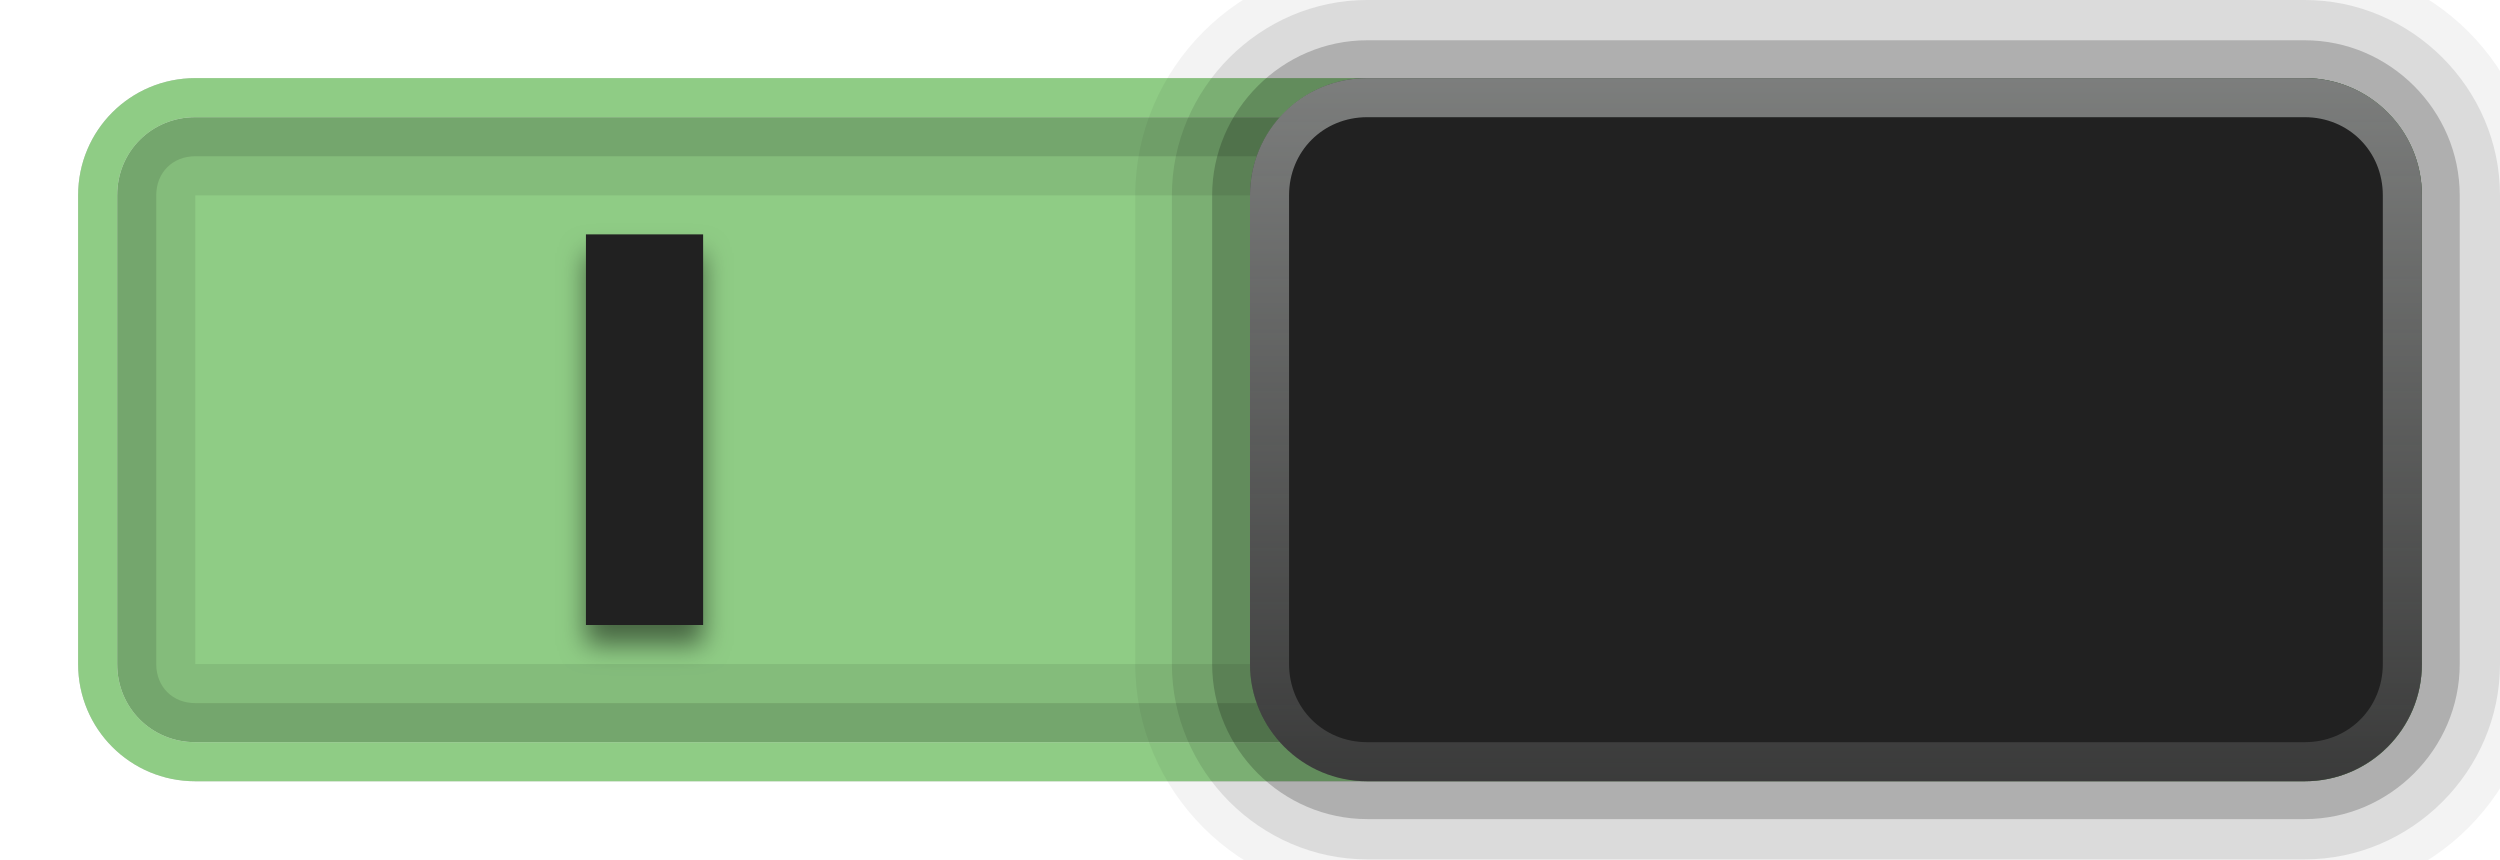
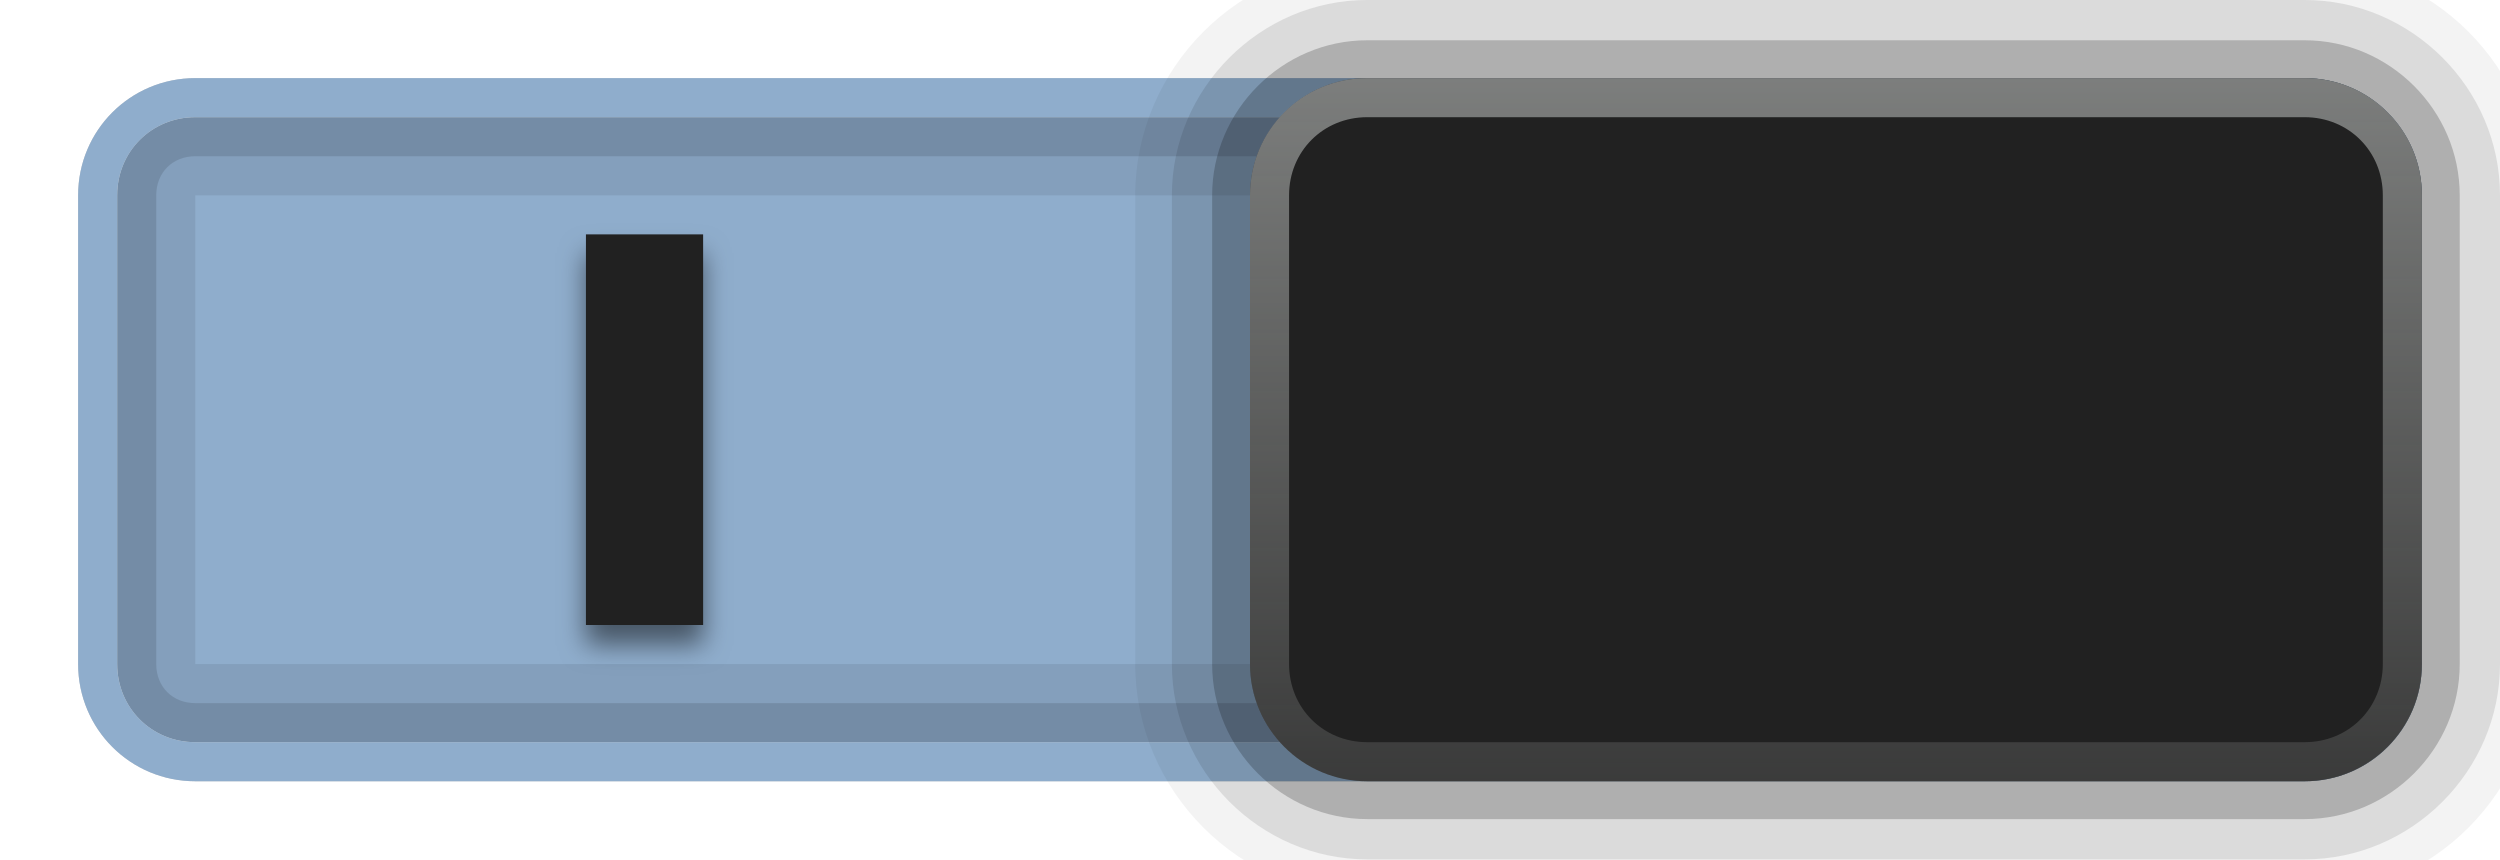
<svg xmlns="http://www.w3.org/2000/svg" xmlns:xlink="http://www.w3.org/1999/xlink" version="1.1" width="64" height="22" id="svg3273">
  <defs id="defs3275">
    <linearGradient id="linearGradient3988">
      <stop id="stop3990" offset="0" style="stop-color:#000000;stop-opacity:1;" />
      <stop style="stop-color:#000000;stop-opacity:0.706;" offset="0.6" id="stop3997" />
      <stop id="stop3993" offset="1" style="stop-color:#000000;stop-opacity:0;" />
    </linearGradient>
    <linearGradient id="linearGradient3976">
      <stop style="stop-color:#ffffff;stop-opacity:1;" offset="0" id="stop3978" />
      <stop id="stop3995" offset="0.6" style="stop-color:#ffffff;stop-opacity:0.706;" />
      <stop style="stop-color:#ffffff;stop-opacity:0;" offset="1" id="stop3980" />
    </linearGradient>
    <linearGradient id="linearGradient4137">
      <stop style="stop-color:#000000;stop-opacity:0.706;" offset="0" id="stop4139" />
      <stop style="stop-color:#000000;stop-opacity:0.235;" offset="1" id="stop4141" />
    </linearGradient>
    <linearGradient id="linearGradient4114">
      <stop id="stop4116" style="stop-color:#ffffff;stop-opacity:0.078;" offset="0" />
      <stop id="stop4118" style="stop-color:#ffffff;stop-opacity:0.275;" offset="1" />
    </linearGradient>
    <linearGradient id="linearGradient3985">
      <stop style="stop-color:#ffffff;stop-opacity:1;" offset="0" id="stop3987" />
      <stop style="stop-color:#ffffff;stop-opacity:0;" offset="1" id="stop3989" />
    </linearGradient>
    <linearGradient id="linearGradient3938">
      <stop style="stop-color:#b4b4b4;stop-opacity:1;" offset="0" id="stop3940" />
      <stop style="stop-color:#dcdcdc;stop-opacity:1;" offset="1" id="stop3942" />
    </linearGradient>
    <linearGradient id="linearGradient3892">
      <stop style="stop-color:#000000;stop-opacity:1;" offset="0" id="stop3894" />
      <stop style="stop-color:#000000;stop-opacity:0.42;" offset="1" id="stop3896" />
    </linearGradient>
    <linearGradient id="linearGradient3866">
      <stop offset="0" style="stop-color:#c3c3c3;stop-opacity:1;" id="stop3868" />
      <stop offset="1" style="stop-color:#636363;stop-opacity:1;" id="stop3870" />
    </linearGradient>
    <linearGradient id="linearGradient4063">
      <stop id="stop4065" style="stop-color:#353535;stop-opacity:1" offset="0" />
      <stop id="stop4067" style="stop-color:#47586e;stop-opacity:1" offset="1" />
    </linearGradient>
    <linearGradient id="linearGradient3990">
      <stop id="stop3992" style="stop-color:#ffffff;stop-opacity:1" offset="0" />
      <stop id="stop3994" style="stop-color:#ffffff;stop-opacity:0" offset="1" />
    </linearGradient>
    <linearGradient id="linearGradient3984">
      <stop id="stop3986" style="stop-color:#313131;stop-opacity:1" offset="0" />
      <stop id="stop3988" style="stop-color:#5e5e5e;stop-opacity:1" offset="1" />
    </linearGradient>
    <linearGradient id="linearGradient4095">
      <stop id="stop4097" style="stop-color:#131313;stop-opacity:1" offset="0" />
      <stop id="stop4099" style="stop-color:#131313;stop-opacity:0" offset="1" />
    </linearGradient>
    <linearGradient x1="17.371" y1="1.495" x2="17.307" y2="4.807" id="linearGradient4561" xlink:href="#linearGradient3990" gradientUnits="userSpaceOnUse" gradientTransform="translate(-64,0)" />
    <linearGradient x1="-47.059" y1="20.15" x2="-46.979" y2="1.018" id="linearGradient4568" xlink:href="#linearGradient3984" gradientUnits="userSpaceOnUse" gradientTransform="matrix(0.9757771,0,0,0.9862853,-0.651405,0.09987579)" />
    <linearGradient x1="-17.785" y1="9.826" x2="-11.504" y2="9.602" id="linearGradient4572" xlink:href="#linearGradient4095" gradientUnits="userSpaceOnUse" gradientTransform="matrix(0.8879773,0,0,0.879022,-19.10437,2.334691)" />
    <linearGradient x1="40.625" y1="20.688" x2="40.812" y2="10.5" id="linearGradient4576" xlink:href="#linearGradient4063" gradientUnits="userSpaceOnUse" gradientTransform="translate(-64,0)" />
    <linearGradient x1="-17.785" y1="9.826" x2="-11.504" y2="9.602" id="linearGradient4101" xlink:href="#linearGradient4095-3" gradientUnits="userSpaceOnUse" gradientTransform="matrix(0.8879773,0,0,0.879022,-19.10437,2.334691)" />
    <linearGradient x1="-47.059" y1="20.15" x2="-46.979" y2="1.018" id="linearGradient4060" xlink:href="#linearGradient4054-9" gradientUnits="userSpaceOnUse" gradientTransform="matrix(0.9757771,0,0,0.9862853,-0.6514049,0.09987579)" />
    <linearGradient id="linearGradient4054-9">
      <stop id="stop4056-6" style="stop-color:#cdcdcd;stop-opacity:1" offset="0" />
      <stop id="stop4058-4" style="stop-color:#f9f9f9;stop-opacity:1" offset="1" />
    </linearGradient>
    <linearGradient id="linearGradient4095-3">
      <stop id="stop4097-1" style="stop-color:#131313;stop-opacity:1" offset="0" />
      <stop id="stop4099-8" style="stop-color:#131313;stop-opacity:0" offset="1" />
    </linearGradient>
    <linearGradient x1="-47.059" y1="20.15" x2="-46.979" y2="1.018" id="linearGradient4868" xlink:href="#linearGradient4054-9" gradientUnits="userSpaceOnUse" gradientTransform="matrix(0.9757771,0,0,0.9862853,-3.026407,-27.65715)" />
    <linearGradient x1="-17.785" y1="9.826" x2="-11.504" y2="9.602" id="linearGradient4872" xlink:href="#linearGradient4095-3" gradientUnits="userSpaceOnUse" gradientTransform="matrix(0.8879773,0,0,0.879022,-21.47937,-25.42233)" />
    <linearGradient x1="17.371" y1="1.495" x2="17.307" y2="4.807" id="linearGradient4909" xlink:href="#linearGradient3990" gradientUnits="userSpaceOnUse" gradientTransform="translate(-64,0)" />
    <linearGradient x1="-47.059" y1="20.15" x2="-46.979" y2="1.018" id="linearGradient4916" xlink:href="#linearGradient3984" gradientUnits="userSpaceOnUse" gradientTransform="matrix(0.9757771,0,0,0.9862853,-0.651405,0.09987579)" />
    <linearGradient x1="-17.785" y1="9.826" x2="-11.504" y2="9.602" id="linearGradient4920" xlink:href="#linearGradient4095" gradientUnits="userSpaceOnUse" gradientTransform="matrix(0.8879773,0,0,0.879022,-19.10437,2.334691)" />
    <linearGradient x1="40.625" y1="20.688" x2="40.812" y2="10.5" id="linearGradient4924" xlink:href="#linearGradient4063" gradientUnits="userSpaceOnUse" gradientTransform="translate(-64,0)" />
    <clipPath clipPathUnits="userSpaceOnUse" id="clipPath3876">
      <rect width="64" height="20" rx="2.5" ry="2.5" x="-64" y="1" id="rect3878" style="color:#000000;fill:#ff00ff;fill-opacity:1;stroke:none;stroke-width:1;marker:none;visibility:visible;display:inline;overflow:visible;enable-background:accumulate" />
    </clipPath>
    <linearGradient xlink:href="#linearGradient3892" id="linearGradient3898" x1="-46" y1="1" x2="-46" y2="21" gradientUnits="userSpaceOnUse" />
    <linearGradient xlink:href="#linearGradient4114" id="linearGradient3086" gradientUnits="userSpaceOnUse" gradientTransform="translate(-64.5,-20.49999)" x1="40.812" y1="19.5" x2="40.812" y2="-0.5" />
    <clipPath clipPathUnits="userSpaceOnUse" id="clipPath3097">
      <rect y="-2" x="-8" height="27" width="48" id="rect3099" style="opacity:0.25;color:#000000;fill:#ff00ff;fill-opacity:1;fill-rule:nonzero;stroke:none;stroke-width:2;marker:none;visibility:visible;display:inline;overflow:visible;enable-background:accumulate" />
    </clipPath>
    <linearGradient xlink:href="#linearGradient3985" id="linearGradient3072" gradientUnits="userSpaceOnUse" gradientTransform="translate(40,0)" x1="45" y1="2" x2="45" y2="29" />
    <linearGradient xlink:href="#linearGradient3938" id="linearGradient3075" gradientUnits="userSpaceOnUse" x1="48" y1="21" x2="48" y2="2" />
    <linearGradient xlink:href="#linearGradient3990" id="linearGradient3851" x1="41" y1="1" x2="41" y2="28" gradientUnits="userSpaceOnUse" />
    <linearGradient xlink:href="#linearGradient3938" id="linearGradient3855" gradientUnits="userSpaceOnUse" x1="48" y1="21" x2="48" y2="2" gradientTransform="translate(-3,0)" />
    <linearGradient xlink:href="#linearGradient3938" id="linearGradient3859" gradientUnits="userSpaceOnUse" x1="48" y1="21" x2="48" y2="2" />
    <radialGradient xlink:href="#linearGradient3976" id="radialGradient3982" cx="42.5" cy="11" fx="42.5" fy="11" r="0.5" gradientTransform="matrix(11,0,0,10,-423,-99)" gradientUnits="userSpaceOnUse" />
    <radialGradient xlink:href="#linearGradient3988" id="radialGradient3986" gradientUnits="userSpaceOnUse" gradientTransform="matrix(11,0,0,10,-424,-99)" cx="42.5" cy="11" fx="42.5" fy="11" r="0.5" />
    <radialGradient xlink:href="#linearGradient3976" id="radialGradient4003" gradientUnits="userSpaceOnUse" gradientTransform="matrix(11,0,0,10,-419,-99)" cx="42.5" cy="11" fx="42.5" fy="11" r="0.5" />
    <radialGradient xlink:href="#linearGradient3988" id="radialGradient4005" gradientUnits="userSpaceOnUse" gradientTransform="matrix(11,0,0,10,-420,-99)" cx="42.5" cy="11" fx="42.5" fy="11" r="0.5" />
    <radialGradient xlink:href="#linearGradient3976" id="radialGradient4011" gradientUnits="userSpaceOnUse" gradientTransform="matrix(11,0,0,10,-415,-99)" cx="42.5" cy="11" fx="42.5" fy="11" r="0.5" />
    <radialGradient xlink:href="#linearGradient3988" id="radialGradient4013" gradientUnits="userSpaceOnUse" gradientTransform="matrix(11,0,0,10,-416,-99)" cx="42.5" cy="11" fx="42.5" fy="11" r="0.5" />
    <linearGradient xlink:href="#linearGradient3985-3" id="linearGradient4074" gradientUnits="userSpaceOnUse" gradientTransform="matrix(1,0,0,-1,-32,21)" x1="48" y1="21" x2="48" y2="-4" />
    <linearGradient id="linearGradient3985-3">
      <stop style="stop-color:#ffffff;stop-opacity:1;" offset="0" id="stop3987-1" />
      <stop style="stop-color:#ffffff;stop-opacity:0;" offset="1" id="stop3989-8" />
    </linearGradient>
    <radialGradient xlink:href="#linearGradient3988-1" id="radialGradient4013-0" gradientUnits="userSpaceOnUse" gradientTransform="matrix(11,0,0,10,-512,-99)" cx="42.5" cy="11" fx="42.5" fy="11" r="0.5" />
    <linearGradient id="linearGradient3988-1">
      <stop id="stop3990-7" offset="0" style="stop-color:#000000;stop-opacity:1;" />
      <stop style="stop-color:#000000;stop-opacity:0.706;" offset="0.6" id="stop3997-9" />
      <stop id="stop3993-1" offset="1" style="stop-color:#000000;stop-opacity:0;" />
    </linearGradient>
    <radialGradient xlink:href="#linearGradient3976-3" id="radialGradient4011-0" gradientUnits="userSpaceOnUse" gradientTransform="matrix(11,0,0,10,-511,-99)" cx="42.5" cy="11" fx="42.5" fy="11" r="0.5" />
    <linearGradient id="linearGradient3976-3">
      <stop style="stop-color:#ffffff;stop-opacity:1;" offset="0" id="stop3978-5" />
      <stop id="stop3995-9" offset="0.6" style="stop-color:#ffffff;stop-opacity:0.706;" />
      <stop style="stop-color:#ffffff;stop-opacity:0;" offset="1" id="stop3980-4" />
    </linearGradient>
    <radialGradient xlink:href="#linearGradient3988-1" id="radialGradient4005-8" gradientUnits="userSpaceOnUse" gradientTransform="matrix(11,0,0,10,-516,-99)" cx="42.5" cy="11" fx="42.5" fy="11" r="0.5" />
    <linearGradient id="linearGradient4101-4">
      <stop id="stop4103" offset="0" style="stop-color:#000000;stop-opacity:1;" />
      <stop style="stop-color:#000000;stop-opacity:0.706;" offset="0.6" id="stop4105" />
      <stop id="stop4107" offset="1" style="stop-color:#000000;stop-opacity:0;" />
    </linearGradient>
    <radialGradient xlink:href="#linearGradient3976-3" id="radialGradient4003-6" gradientUnits="userSpaceOnUse" gradientTransform="matrix(11,0,0,10,-451,-100)" cx="42.5" cy="11" fx="42.5" fy="11" r="0.5" />
    <linearGradient id="linearGradient4110">
      <stop style="stop-color:#ffffff;stop-opacity:1;" offset="0" id="stop4112" />
      <stop id="stop4114" offset="0.6" style="stop-color:#ffffff;stop-opacity:0.706;" />
      <stop style="stop-color:#ffffff;stop-opacity:0;" offset="1" id="stop4116-9" />
    </linearGradient>
    <radialGradient xlink:href="#linearGradient3988-1" id="radialGradient3986-2" gradientUnits="userSpaceOnUse" gradientTransform="matrix(11,0,0,10,-520,-99)" cx="42.5" cy="11" fx="42.5" fy="11" r="0.5" />
    <linearGradient id="linearGradient4119">
      <stop id="stop4121" offset="0" style="stop-color:#000000;stop-opacity:1;" />
      <stop style="stop-color:#000000;stop-opacity:0.706;" offset="0.6" id="stop4123" />
      <stop id="stop4125" offset="1" style="stop-color:#000000;stop-opacity:0;" />
    </linearGradient>
    <radialGradient r="0.5" fy="11" fx="42.5" cy="11" cx="42.5" gradientTransform="matrix(11,0,0,10,-455,-100)" gradientUnits="userSpaceOnUse" id="radialGradient4077" xlink:href="#linearGradient3976-3" />
    <linearGradient id="linearGradient4128">
      <stop style="stop-color:#ffffff;stop-opacity:1;" offset="0" id="stop4130" />
      <stop id="stop4132" offset="0.6" style="stop-color:#ffffff;stop-opacity:0.706;" />
      <stop style="stop-color:#ffffff;stop-opacity:0;" offset="1" id="stop4134" />
    </linearGradient>
    <linearGradient y2="39" x2="41" y1="1" x1="41" gradientUnits="userSpaceOnUse" id="linearGradient3077-4" xlink:href="#linearGradient4095-9" gradientTransform="matrix(1,0,0,-1,-32,21)" />
    <linearGradient id="linearGradient4095-9">
      <stop id="stop4097-0" style="stop-color:#131313;stop-opacity:1" offset="0" />
      <stop id="stop4099-3" style="stop-color:#131313;stop-opacity:0" offset="1" />
    </linearGradient>
    <linearGradient xlink:href="#linearGradient3938-0" id="linearGradient3128" gradientUnits="userSpaceOnUse" gradientTransform="translate(-32,0)" x1="48" y1="21" x2="48" y2="2" />
    <linearGradient id="linearGradient3938-0">
      <stop style="stop-color:#a0a0a0;stop-opacity:1;" offset="0" id="stop3940-3" />
      <stop style="stop-color:#dcdcdc;stop-opacity:1;" offset="1" id="stop3942-3" />
    </linearGradient>
    <linearGradient y2="2" x2="48" y1="21" x1="48" gradientTransform="translate(-32,-1)" gradientUnits="userSpaceOnUse" id="linearGradient4156" xlink:href="#linearGradient3938-0" />
    <linearGradient xlink:href="#linearGradient3938-0" id="linearGradient4075" gradientUnits="userSpaceOnUse" gradientTransform="translate(-96,0)" x1="48" y1="21" x2="48" y2="2" />
    <linearGradient xlink:href="#linearGradient4095-9" id="linearGradient4077" gradientUnits="userSpaceOnUse" gradientTransform="matrix(-1,0,0,-1,96,22)" x1="41" y1="1" x2="41" y2="39" />
    <radialGradient xlink:href="#linearGradient3976-3" id="radialGradient4079" gradientUnits="userSpaceOnUse" gradientTransform="matrix(11,0,0,10,-519,-99)" cx="42.5" cy="11" fx="42.5" fy="11" r="0.5" />
    <radialGradient xlink:href="#linearGradient3976-3" id="radialGradient4081" gradientUnits="userSpaceOnUse" gradientTransform="matrix(11,0,0,10,-515,-99)" cx="42.5" cy="11" fx="42.5" fy="11" r="0.5" />
    <linearGradient xlink:href="#linearGradient3985-3" id="linearGradient4083" gradientUnits="userSpaceOnUse" gradientTransform="matrix(-1,0,0,-1,96,22)" x1="48" y1="21" x2="48" y2="-4" />
    <linearGradient xlink:href="#linearGradient3985-3-0" id="linearGradient4083-0" gradientUnits="userSpaceOnUse" gradientTransform="matrix(-1,0,0,-1,96,22)" x1="48" y1="21" x2="48" y2="-4" />
    <linearGradient id="linearGradient3985-3-0">
      <stop style="stop-color:#ffffff;stop-opacity:1;" offset="0" id="stop3987-1-2" />
      <stop style="stop-color:#ffffff;stop-opacity:0;" offset="1" id="stop3989-8-2" />
    </linearGradient>
    <radialGradient xlink:href="#linearGradient3988-1-4" id="radialGradient4013-0-2" gradientUnits="userSpaceOnUse" gradientTransform="matrix(11,0,0,10,-416,-99)" cx="42.5" cy="11" fx="42.5" fy="11" r="0.5" />
    <linearGradient id="linearGradient3988-1-4">
      <stop id="stop3990-7-7" offset="0" style="stop-color:#000000;stop-opacity:1;" />
      <stop style="stop-color:#000000;stop-opacity:0.706;" offset="0.6" id="stop3997-9-9" />
      <stop id="stop3993-1-8" offset="1" style="stop-color:#000000;stop-opacity:0;" />
    </linearGradient>
    <radialGradient xlink:href="#linearGradient3976-3-4" id="radialGradient4011-0-5" gradientUnits="userSpaceOnUse" gradientTransform="matrix(11,0,0,10,-415,-99)" cx="42.5" cy="11" fx="42.5" fy="11" r="0.5" />
    <linearGradient id="linearGradient3976-3-4">
      <stop style="stop-color:#ffffff;stop-opacity:1;" offset="0" id="stop3978-5-7" />
      <stop id="stop3995-9-8" offset="0.6" style="stop-color:#ffffff;stop-opacity:0.706;" />
      <stop style="stop-color:#ffffff;stop-opacity:0;" offset="1" id="stop3980-4-6" />
    </linearGradient>
    <radialGradient xlink:href="#linearGradient3988-1-4" id="radialGradient4005-8-0" gradientUnits="userSpaceOnUse" gradientTransform="matrix(11,0,0,10,-420,-99)" cx="42.5" cy="11" fx="42.5" fy="11" r="0.5" />
    <linearGradient id="linearGradient4110-0">
      <stop id="stop4112-6" offset="0" style="stop-color:#000000;stop-opacity:1;" />
      <stop style="stop-color:#000000;stop-opacity:0.706;" offset="0.6" id="stop4114-4" />
      <stop id="stop4116-3" offset="1" style="stop-color:#000000;stop-opacity:0;" />
    </linearGradient>
    <radialGradient xlink:href="#linearGradient3976-3-4" id="radialGradient4081-7" gradientUnits="userSpaceOnUse" gradientTransform="matrix(11,0,0,10,-419,-99)" cx="42.5" cy="11" fx="42.5" fy="11" r="0.5" />
    <linearGradient id="linearGradient4119-5">
      <stop style="stop-color:#ffffff;stop-opacity:1;" offset="0" id="stop4121-8" />
      <stop id="stop4123-1" offset="0.6" style="stop-color:#ffffff;stop-opacity:0.706;" />
      <stop style="stop-color:#ffffff;stop-opacity:0;" offset="1" id="stop4125-0" />
    </linearGradient>
    <radialGradient xlink:href="#linearGradient3988-1-4" id="radialGradient3986-2-9" gradientUnits="userSpaceOnUse" gradientTransform="matrix(11,0,0,10,-424,-99)" cx="42.5" cy="11" fx="42.5" fy="11" r="0.5" />
    <linearGradient id="linearGradient4128-3">
      <stop id="stop4130-0" offset="0" style="stop-color:#000000;stop-opacity:1;" />
      <stop style="stop-color:#000000;stop-opacity:0.706;" offset="0.6" id="stop4132-2" />
      <stop id="stop4134-6" offset="1" style="stop-color:#000000;stop-opacity:0;" />
    </linearGradient>
    <radialGradient xlink:href="#linearGradient3976-3-4" id="radialGradient4079-4" gradientUnits="userSpaceOnUse" gradientTransform="matrix(11,0,0,10,-423,-99)" cx="42.5" cy="11" fx="42.5" fy="11" r="0.5" />
    <linearGradient id="linearGradient4137-3">
      <stop style="stop-color:#ffffff;stop-opacity:1;" offset="0" id="stop4139-8" />
      <stop id="stop4141-6" offset="0.6" style="stop-color:#ffffff;stop-opacity:0.706;" />
      <stop style="stop-color:#ffffff;stop-opacity:0;" offset="1" id="stop4143" />
    </linearGradient>
    <linearGradient xlink:href="#linearGradient4095-9-0" id="linearGradient4077-7" gradientUnits="userSpaceOnUse" gradientTransform="matrix(-1,0,0,-1,96,22)" x1="41" y1="1" x2="41" y2="39" />
    <linearGradient id="linearGradient4095-9-0">
      <stop id="stop4097-0-8" style="stop-color:#131313;stop-opacity:1" offset="0" />
      <stop id="stop4099-3-1" style="stop-color:#131313;stop-opacity:0" offset="1" />
    </linearGradient>
    <linearGradient xlink:href="#linearGradient3938-0-8" id="linearGradient4075-9" gradientUnits="userSpaceOnUse" gradientTransform="translate(-96,0)" x1="48" y1="21" x2="48" y2="2" />
    <linearGradient id="linearGradient3938-0-8">
      <stop style="stop-color:#a0a0a0;stop-opacity:1;" offset="0" id="stop3940-3-1" />
      <stop style="stop-color:#dcdcdc;stop-opacity:1;" offset="1" id="stop3942-3-6" />
    </linearGradient>
    <linearGradient y2="2" x2="48" y1="21" x1="48" gradientTransform="translate(-96,0)" gradientUnits="userSpaceOnUse" id="linearGradient4165" xlink:href="#linearGradient3938-0-8" />
    <linearGradient xlink:href="#linearGradient3938-9" id="linearGradient3944" x1="48" y1="21" x2="48" y2="2" gradientUnits="userSpaceOnUse" />
    <linearGradient id="linearGradient3938-9">
      <stop style="stop-color:#b4b4b4;stop-opacity:1;" offset="0" id="stop3940-1" />
      <stop style="stop-color:#dcdcdc;stop-opacity:1;" offset="1" id="stop3942-7" />
    </linearGradient>
    <linearGradient xlink:href="#linearGradient3985-5" id="linearGradient3991" x1="45" y1="2" x2="45" y2="29" gradientUnits="userSpaceOnUse" gradientTransform="translate(40,0)" />
    <linearGradient id="linearGradient3985-5">
      <stop style="stop-color:#ffffff;stop-opacity:1;" offset="0" id="stop3987-7" />
      <stop style="stop-color:#ffffff;stop-opacity:0;" offset="1" id="stop3989-6" />
    </linearGradient>
    <linearGradient xlink:href="#linearGradient4137-2" id="linearGradient4143" x1="48" y1="6" x2="48" y2="16" gradientUnits="userSpaceOnUse" />
    <linearGradient id="linearGradient4137-2">
      <stop style="stop-color:#000000;stop-opacity:0.706;" offset="0" id="stop4139-4" />
      <stop style="stop-color:#000000;stop-opacity:0.235;" offset="1" id="stop4141-2" />
    </linearGradient>
    <linearGradient xlink:href="#linearGradient4137-2" id="linearGradient4164" gradientUnits="userSpaceOnUse" x1="48" y1="6" x2="48" y2="16" />
    <linearGradient id="linearGradient3083">
      <stop style="stop-color:#000000;stop-opacity:0.706;" offset="0" id="stop3085" />
      <stop style="stop-color:#000000;stop-opacity:0.235;" offset="1" id="stop3087" />
    </linearGradient>
    <linearGradient xlink:href="#linearGradient4137-2" id="linearGradient4350" gradientUnits="userSpaceOnUse" x1="48" y1="6" x2="48" y2="16" gradientTransform="translate(0,30)" />
    <linearGradient xlink:href="#linearGradient4137-2" id="linearGradient4353" gradientUnits="userSpaceOnUse" x1="48" y1="6" x2="48" y2="16" gradientTransform="translate(0,30)" />
    <linearGradient xlink:href="#linearGradient3985-5" id="linearGradient4359" gradientUnits="userSpaceOnUse" gradientTransform="translate(40,0)" x1="45" y1="2" x2="45" y2="29" />
    <linearGradient xlink:href="#linearGradient3938-9" id="linearGradient4362" gradientUnits="userSpaceOnUse" x1="48" y1="21" x2="48" y2="2" />
    <linearGradient xlink:href="#linearGradient4114" id="linearGradient4371" gradientUnits="userSpaceOnUse" gradientTransform="translate(-64.5,-20.49999)" x1="40.812" y1="19.5" x2="40.812" y2="-0.5" />
    <filter color-interpolation-filters="sRGB" id="filter4199-9" x="-0.26" width="1.52" y="-0.078" height="1.156">
      <feGaussianBlur stdDeviation="0.325" id="feGaussianBlur4201-6" />
    </filter>
    <linearGradient xlink:href="#linearGradient3921-5" id="linearGradient4550" gradientUnits="userSpaceOnUse" gradientTransform="matrix(-1,0,0,-1,64.5,20.49999)" x1="40.812" y1="18.5" x2="40.812" y2="0.5" />
    <linearGradient id="linearGradient3921-5">
      <stop offset="0" style="stop-color:#ffffff;stop-opacity:0;" id="stop3923-6" />
      <stop offset="1" style="stop-color:#ffffff;stop-opacity:0.157;" id="stop3925-4" />
    </linearGradient>
    <linearGradient y2="0.5" x2="40.812" y1="18.5" x1="40.812" gradientTransform="matrix(-1,0,0,-1,64.5,20.49999)" gradientUnits="userSpaceOnUse" id="linearGradient4572-4" xlink:href="#linearGradient3921-5" />
    <linearGradient y2="0.5" x2="40.812" y1="18.5" x1="40.812" gradientTransform="matrix(-1,0,0,-1,64.5,20.49999)" gradientUnits="userSpaceOnUse" id="linearGradient4572-4-7" xlink:href="#linearGradient3921-5-9" />
    <linearGradient id="linearGradient3921-5-9">
-       <stop offset="0" style="stop-color:#8fcc85;stop-opacity:1;" id="stop3923-6-1" />
-       <stop offset="1" style="stop-color:#8fcc85;stop-opacity:1;" id="stop3925-4-6" />
+       <stop offset="0" style="stop-color:#8fadcc;stop-opacity:1;" id="stop3923-6-1" />
+       <stop offset="1" style="stop-color:#8fadcc;stop-opacity:1;" id="stop3925-4-6" />
    </linearGradient>
    <linearGradient y2="0.5" x2="40.812" y1="18.5" x1="40.812" gradientTransform="matrix(-1,0,0,-1,64.5,20.49999)" gradientUnits="userSpaceOnUse" id="linearGradient4443" xlink:href="#linearGradient3921-5-9" />
    <radialGradient xlink:href="#linearGradient3988-5-7" id="radialGradient4013-9-2" gradientUnits="userSpaceOnUse" gradientTransform="matrix(11,0,0,10,-417,-99)" cx="42.5" cy="11" fx="42.5" fy="11" r="0.5" />
    <linearGradient id="linearGradient3988-5-7">
      <stop id="stop3990-8-2" offset="0" style="stop-color:#000000;stop-opacity:1;" />
      <stop style="stop-color:#000000;stop-opacity:0.706;" offset="0.6" id="stop3997-5-7" />
      <stop id="stop3993-8-6" offset="1" style="stop-color:#000000;stop-opacity:0;" />
    </linearGradient>
    <radialGradient xlink:href="#linearGradient3976-2-0" id="radialGradient4011-7-2" gradientUnits="userSpaceOnUse" gradientTransform="matrix(11,0,0,10,-416,-99)" cx="42.5" cy="11" fx="42.5" fy="11" r="0.5" />
    <linearGradient id="linearGradient3976-2-0">
      <stop style="stop-color:#ffffff;stop-opacity:1;" offset="0" id="stop3978-8-5" />
      <stop id="stop3995-9-0" offset="0.6" style="stop-color:#ffffff;stop-opacity:0.706;" />
      <stop style="stop-color:#ffffff;stop-opacity:0;" offset="1" id="stop3980-6-1" />
    </linearGradient>
    <radialGradient xlink:href="#linearGradient3988-5-7" id="radialGradient4005-9-8" gradientUnits="userSpaceOnUse" gradientTransform="matrix(11,0,0,10,-421,-99)" cx="42.5" cy="11" fx="42.5" fy="11" r="0.5" />
    <linearGradient id="linearGradient4595">
      <stop id="stop4597" offset="0" style="stop-color:#000000;stop-opacity:1;" />
      <stop style="stop-color:#000000;stop-opacity:0.706;" offset="0.6" id="stop4599" />
      <stop id="stop4601" offset="1" style="stop-color:#000000;stop-opacity:0;" />
    </linearGradient>
    <radialGradient xlink:href="#linearGradient3976-2-0" id="radialGradient4003-1-6" gradientUnits="userSpaceOnUse" gradientTransform="matrix(11,0,0,10,-420,-99)" cx="42.5" cy="11" fx="42.5" fy="11" r="0.5" />
    <linearGradient id="linearGradient4604">
      <stop style="stop-color:#ffffff;stop-opacity:1;" offset="0" id="stop4606" />
      <stop id="stop4608" offset="0.6" style="stop-color:#ffffff;stop-opacity:0.706;" />
      <stop style="stop-color:#ffffff;stop-opacity:0;" offset="1" id="stop4610" />
    </linearGradient>
    <radialGradient xlink:href="#linearGradient3988-5-7" id="radialGradient3986-1-3" gradientUnits="userSpaceOnUse" gradientTransform="matrix(11,0,0,10,-425,-99)" cx="42.5" cy="11" fx="42.5" fy="11" r="0.5" />
    <linearGradient id="linearGradient4613">
      <stop id="stop4615" offset="0" style="stop-color:#000000;stop-opacity:1;" />
      <stop style="stop-color:#000000;stop-opacity:0.706;" offset="0.6" id="stop4617" />
      <stop id="stop4619" offset="1" style="stop-color:#000000;stop-opacity:0;" />
    </linearGradient>
    <radialGradient r="0.5" fy="11" fx="42.5" cy="11" cx="42.5" gradientTransform="matrix(11,0,0,10,-424,-99)" gradientUnits="userSpaceOnUse" id="radialGradient4077-8-1" xlink:href="#linearGradient3976-2-0" />
    <linearGradient id="linearGradient4622">
      <stop style="stop-color:#ffffff;stop-opacity:1;" offset="0" id="stop4624" />
      <stop id="stop4626" offset="0.6" style="stop-color:#ffffff;stop-opacity:0.706;" />
      <stop style="stop-color:#ffffff;stop-opacity:0;" offset="1" id="stop4628" />
    </linearGradient>
    <linearGradient y2="28" x2="41" y1="1" x1="41" gradientUnits="userSpaceOnUse" id="linearGradient3077-4-9-4" xlink:href="#linearGradient3990-9-4-5" gradientTransform="translate(-2,-1)" />
    <linearGradient id="linearGradient3990-9-4-5">
      <stop id="stop3992-5-7-1" style="stop-color:#c5c8c6;stop-opacity:1" offset="0" />
      <stop id="stop3994-0-8-2" style="stop-color:#c5c8c6;stop-opacity:0" offset="1" />
    </linearGradient>
    <linearGradient y2="2" x2="48" y1="21" x1="48" gradientTransform="translate(-2,-1)" gradientUnits="userSpaceOnUse" id="linearGradient3228-0" xlink:href="#linearGradient3938-4-7" />
    <linearGradient id="linearGradient3938-4-7">
      <stop style="stop-color:#212121;stop-opacity:1;" offset="0" id="stop3940-9-2" />
      <stop style="stop-color:#212121;stop-opacity:1;" offset="1" id="stop3942-9-2" />
    </linearGradient>
    <linearGradient xlink:href="#linearGradient3921-5-9" id="linearGradient4617" gradientUnits="userSpaceOnUse" gradientTransform="matrix(-1,0,0,-1,64.5,20.49999)" x1="40.812" y1="18.5" x2="40.812" y2="0.5" />
    <linearGradient xlink:href="#linearGradient3921-5-9" id="linearGradient4621" gradientUnits="userSpaceOnUse" gradientTransform="matrix(-1,0,0,-1,64.5,20.49999)" x1="40.812" y1="18.5" x2="40.812" y2="0.5" />
  </defs>
  <g id="layer1">
    <path style="color:#000000;fill:url(#linearGradient4621);fill-opacity:1;stroke:none;stroke-width:1;marker:none;visibility:visible;display:inline;overflow:visible;enable-background:accumulate" id="path4619" d="M 5,3 C 3.878,3 3,3.878 3,5 l 0,12 c 0,1.122 0.878,2 2,2 l 54,0 c 1.122,0 2,-0.878 2,-2 L 61,5 C 61,3.878 60.122,3 59,3 L 5,3 z" />
    <path style="opacity:0.08;color:#000000;fill:#000000;fill-opacity:1;stroke:none;stroke-width:1;marker:none;visibility:visible;display:inline;overflow:visible;enable-background:accumulate" d="M 5,2 C 3.338,2 2,3.338 2,5 l 0,12 c 0,1.662 1.338,3 3,3 l 54,0 c 1.662,0 3,-1.338 3,-3 L 62,5 C 62,3.338 60.662,2 59,2 z m 0,3 54,0 0,12 -54,0 z" id="rect4052" />
    <path style="opacity:0.12;color:#000000;fill:#000000;fill-opacity:1;stroke:none;stroke-width:1;marker:none;visibility:visible;display:inline;overflow:visible;enable-background:accumulate" d="M 5,2 C 3.338,2 2,3.338 2,5 l 0,12 c 0,1.662 1.338,3 3,3 l 54,0 c 1.662,0 3,-1.338 3,-3 L 62,5 C 62,3.338 60.662,2 59,2 z m 0,2 54,0 c 0.583,0 1,0.417 1,1 l 0,12 c 0,0.583 -0.417,1 -1,1 L 5,18 C 4.418,18 4,17.582 4,17 L 4,5 C 4,4.418 4.418,4 5,4 z" id="rect4042" />
-     <path style="opacity:1;color:#000000;fill:#8fcc85;fill-opacity:1;stroke:none;stroke-width:1;marker:none;visibility:visible;display:inline;overflow:visible;enable-background:accumulate" d="M 5,2 C 3.338,2 2,3.338 2,5 l 0,12 c 0,1.662 1.338,3 3,3 l 54,0 c 1.662,0 3,-1.338 3,-3 L 62,5 C 62,3.338 60.662,2 59,2 z m 0,1 54,0 c 1.117,0 2,0.883 2,2 l 0,12 c 0,1.117 -0.883,2 -2,2 L 5,19 C 3.883,19 3,18.117 3,17 L 3,5 C 3,3.883 3.883,3 5,3 z" id="rect4038" />
+     <path style="opacity:1;color:#000000;fill:#8fadcc;fill-opacity:1;stroke:none;stroke-width:1;marker:none;visibility:visible;display:inline;overflow:visible;enable-background:accumulate" d="M 5,2 C 3.338,2 2,3.338 2,5 l 0,12 c 0,1.662 1.338,3 3,3 l 54,0 c 1.662,0 3,-1.338 3,-3 L 62,5 C 62,3.338 60.662,2 59,2 z m 0,1 54,0 c 1.117,0 2,0.883 2,2 l 0,12 c 0,1.117 -0.883,2 -2,2 L 5,19 C 3.883,19 3,18.117 3,17 L 3,5 C 3,3.883 3.883,3 5,3 z" id="rect4038" />
    <g id="g4579">
      <rect style="opacity:0.5;color:#000000;fill:#000000;fill-opacity:1;fill-rule:nonzero;stroke:none;stroke-width:2;marker:none;visibility:visible;display:inline;overflow:visible;filter:url(#filter4199-9);enable-background:accumulate" id="rect4197" width="3" height="10" x="15" y="6.5" />
      <rect y="6" x="15" height="10" width="3" id="rect4195" style="color:#000000;fill:#212121;fill-opacity:1;fill-rule:nonzero;stroke:none;stroke-width:2;marker:none;visibility:visible;display:inline;overflow:visible;enable-background:accumulate" />
    </g>
  </g>
  <g id="layer2" style="display:inline">
    <path style="opacity:0.05;color:#000000;fill:#000000;fill-opacity:1;fill-rule:nonzero;stroke:none;stroke-width:2;marker:none;visibility:visible;display:inline;overflow:visible;enable-background:accumulate" id="path4541" d="m 5,-0.938 c -3.256,0 -5.938,2.682 -5.938,5.938 l 0,12 c 0,3.256 2.682,5.938 5.938,5.938 l 24,0 c 3.256,0 5.938,-2.682 5.938,-5.938 l 0,-12 c 0,-3.256 -2.682,-5.938 -5.938,-5.938 l -24,0 z" transform="translate(30,0)" />
    <path style="opacity:0.1;color:#000000;fill:#000000;fill-opacity:1;fill-rule:nonzero;stroke:none;stroke-width:2;marker:none;visibility:visible;display:inline;overflow:visible;enable-background:accumulate" id="path4537" d="M 5,0 C 2.264,0 0,2.264 0,5 l 0,12 c 0,2.736 2.264,5 5,5 l 24,0 c 2.736,0 5,-2.264 5,-5 L 34,5 C 34,2.264 31.736,0 29,0 L 5,0 z" transform="translate(30,0)" />
    <path style="opacity:0.2;color:#000000;fill:#000000;fill-opacity:1;fill-rule:nonzero;stroke:none;stroke-width:2;marker:none;visibility:visible;display:inline;overflow:visible;enable-background:accumulate" id="path4531" d="M 5,1.031 C 2.826,1.031 1.031,2.826 1.031,5 l 0,12 c 0,2.174 1.795,3.969 3.969,3.969 l 24,0 c 2.174,0 3.969,-1.795 3.969,-3.969 l 0,-12 C 32.969,2.826 31.174,1.031 29,1.031 l -24,0 z" transform="translate(30,0)" />
    <rect style="color:#000000;fill:url(#linearGradient3228-0);fill-opacity:1;fill-rule:nonzero;stroke:none;stroke-width:2;marker:none;visibility:visible;display:inline;overflow:visible;enable-background:accumulate" id="rect3936" width="30" height="18" x="32" y="2" rx="3" ry="3" />
    <path style="opacity:0.6;color:#000000;fill:url(#linearGradient3077-4-9-4);fill-opacity:1;fill-rule:nonzero;stroke:none;stroke-width:2;marker:none;visibility:visible;display:inline;overflow:visible;enable-background:accumulate" d="m 35,2 c -1.662,0 -3,1.338 -3,3 l 0,12 c 0,1.662 1.338,3 3,3 l 24,0 c 1.662,0 3,-1.338 3,-3 L 62,5 C 62,3.338 60.662,2 59,2 z m 0,1 24,0 c 1.126,0 2,0.874 2,2 l 0,12 c 0,1.126 -0.874,2 -2,2 l -24,0 c -1.126,0 -2,-0.874 -2,-2 L 33,5 c 0,-1.126 0.874,-2 2,-2 z" id="rect4059" />
  </g>
</svg>
